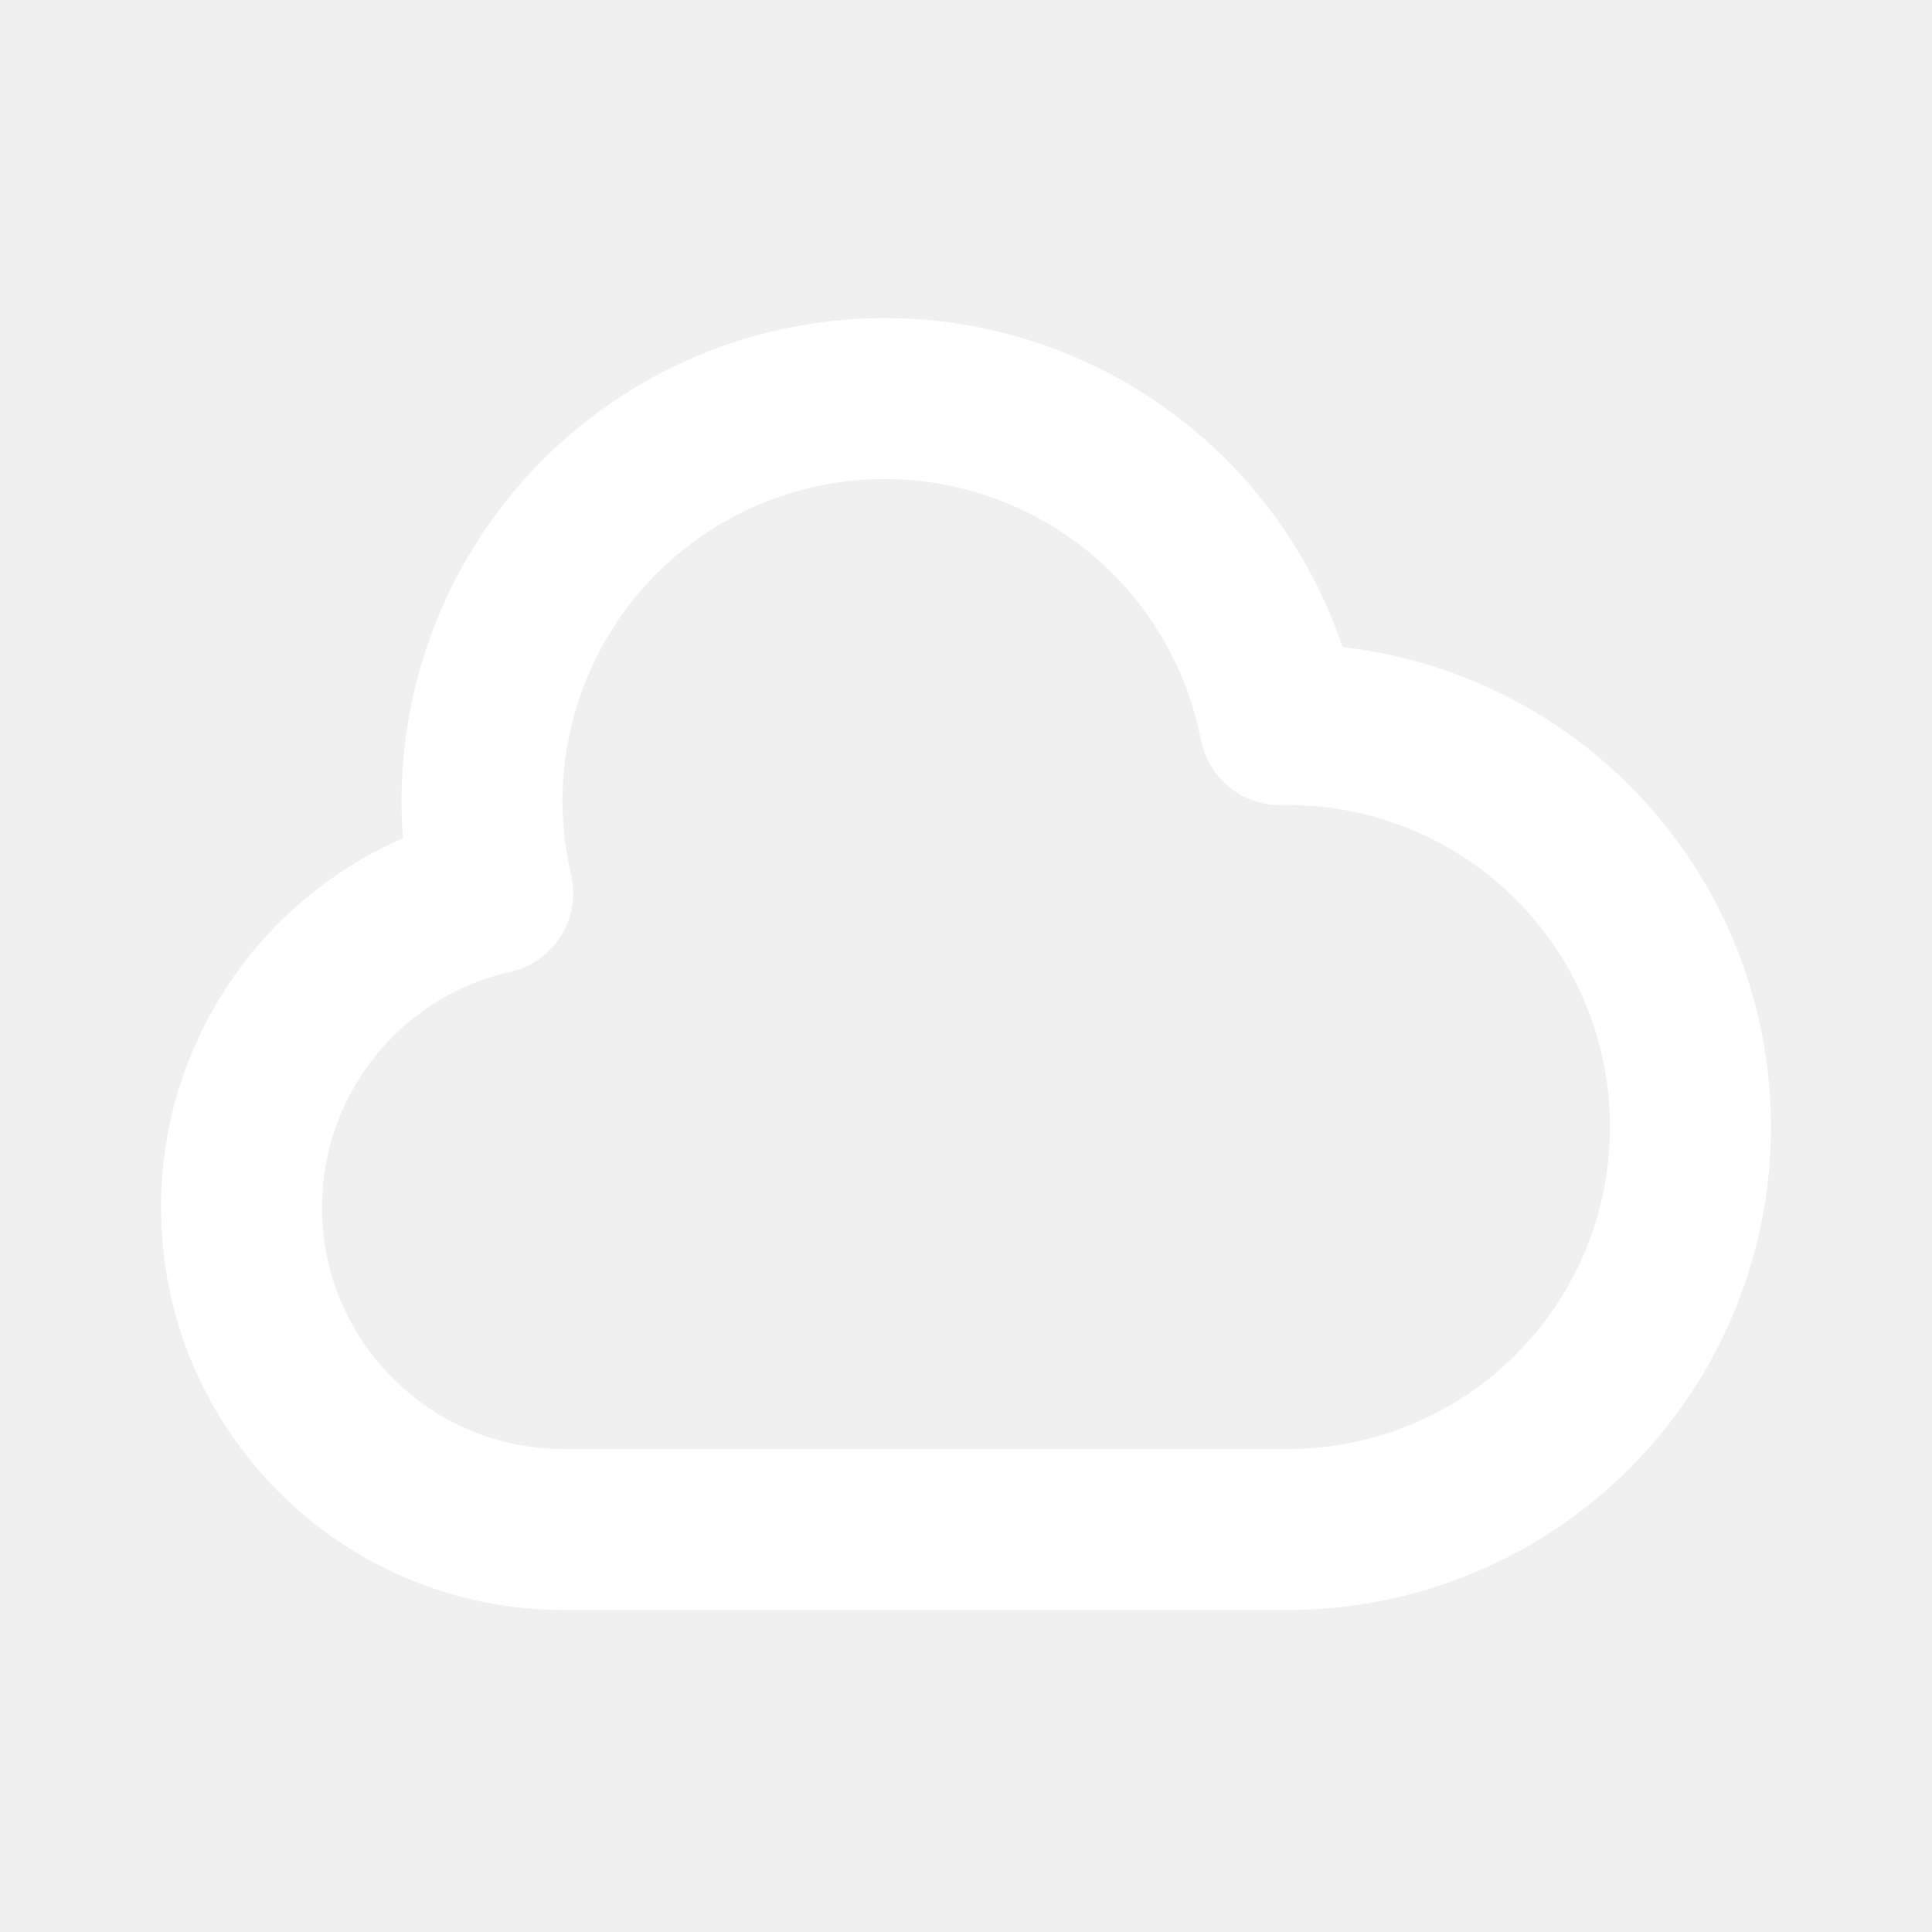
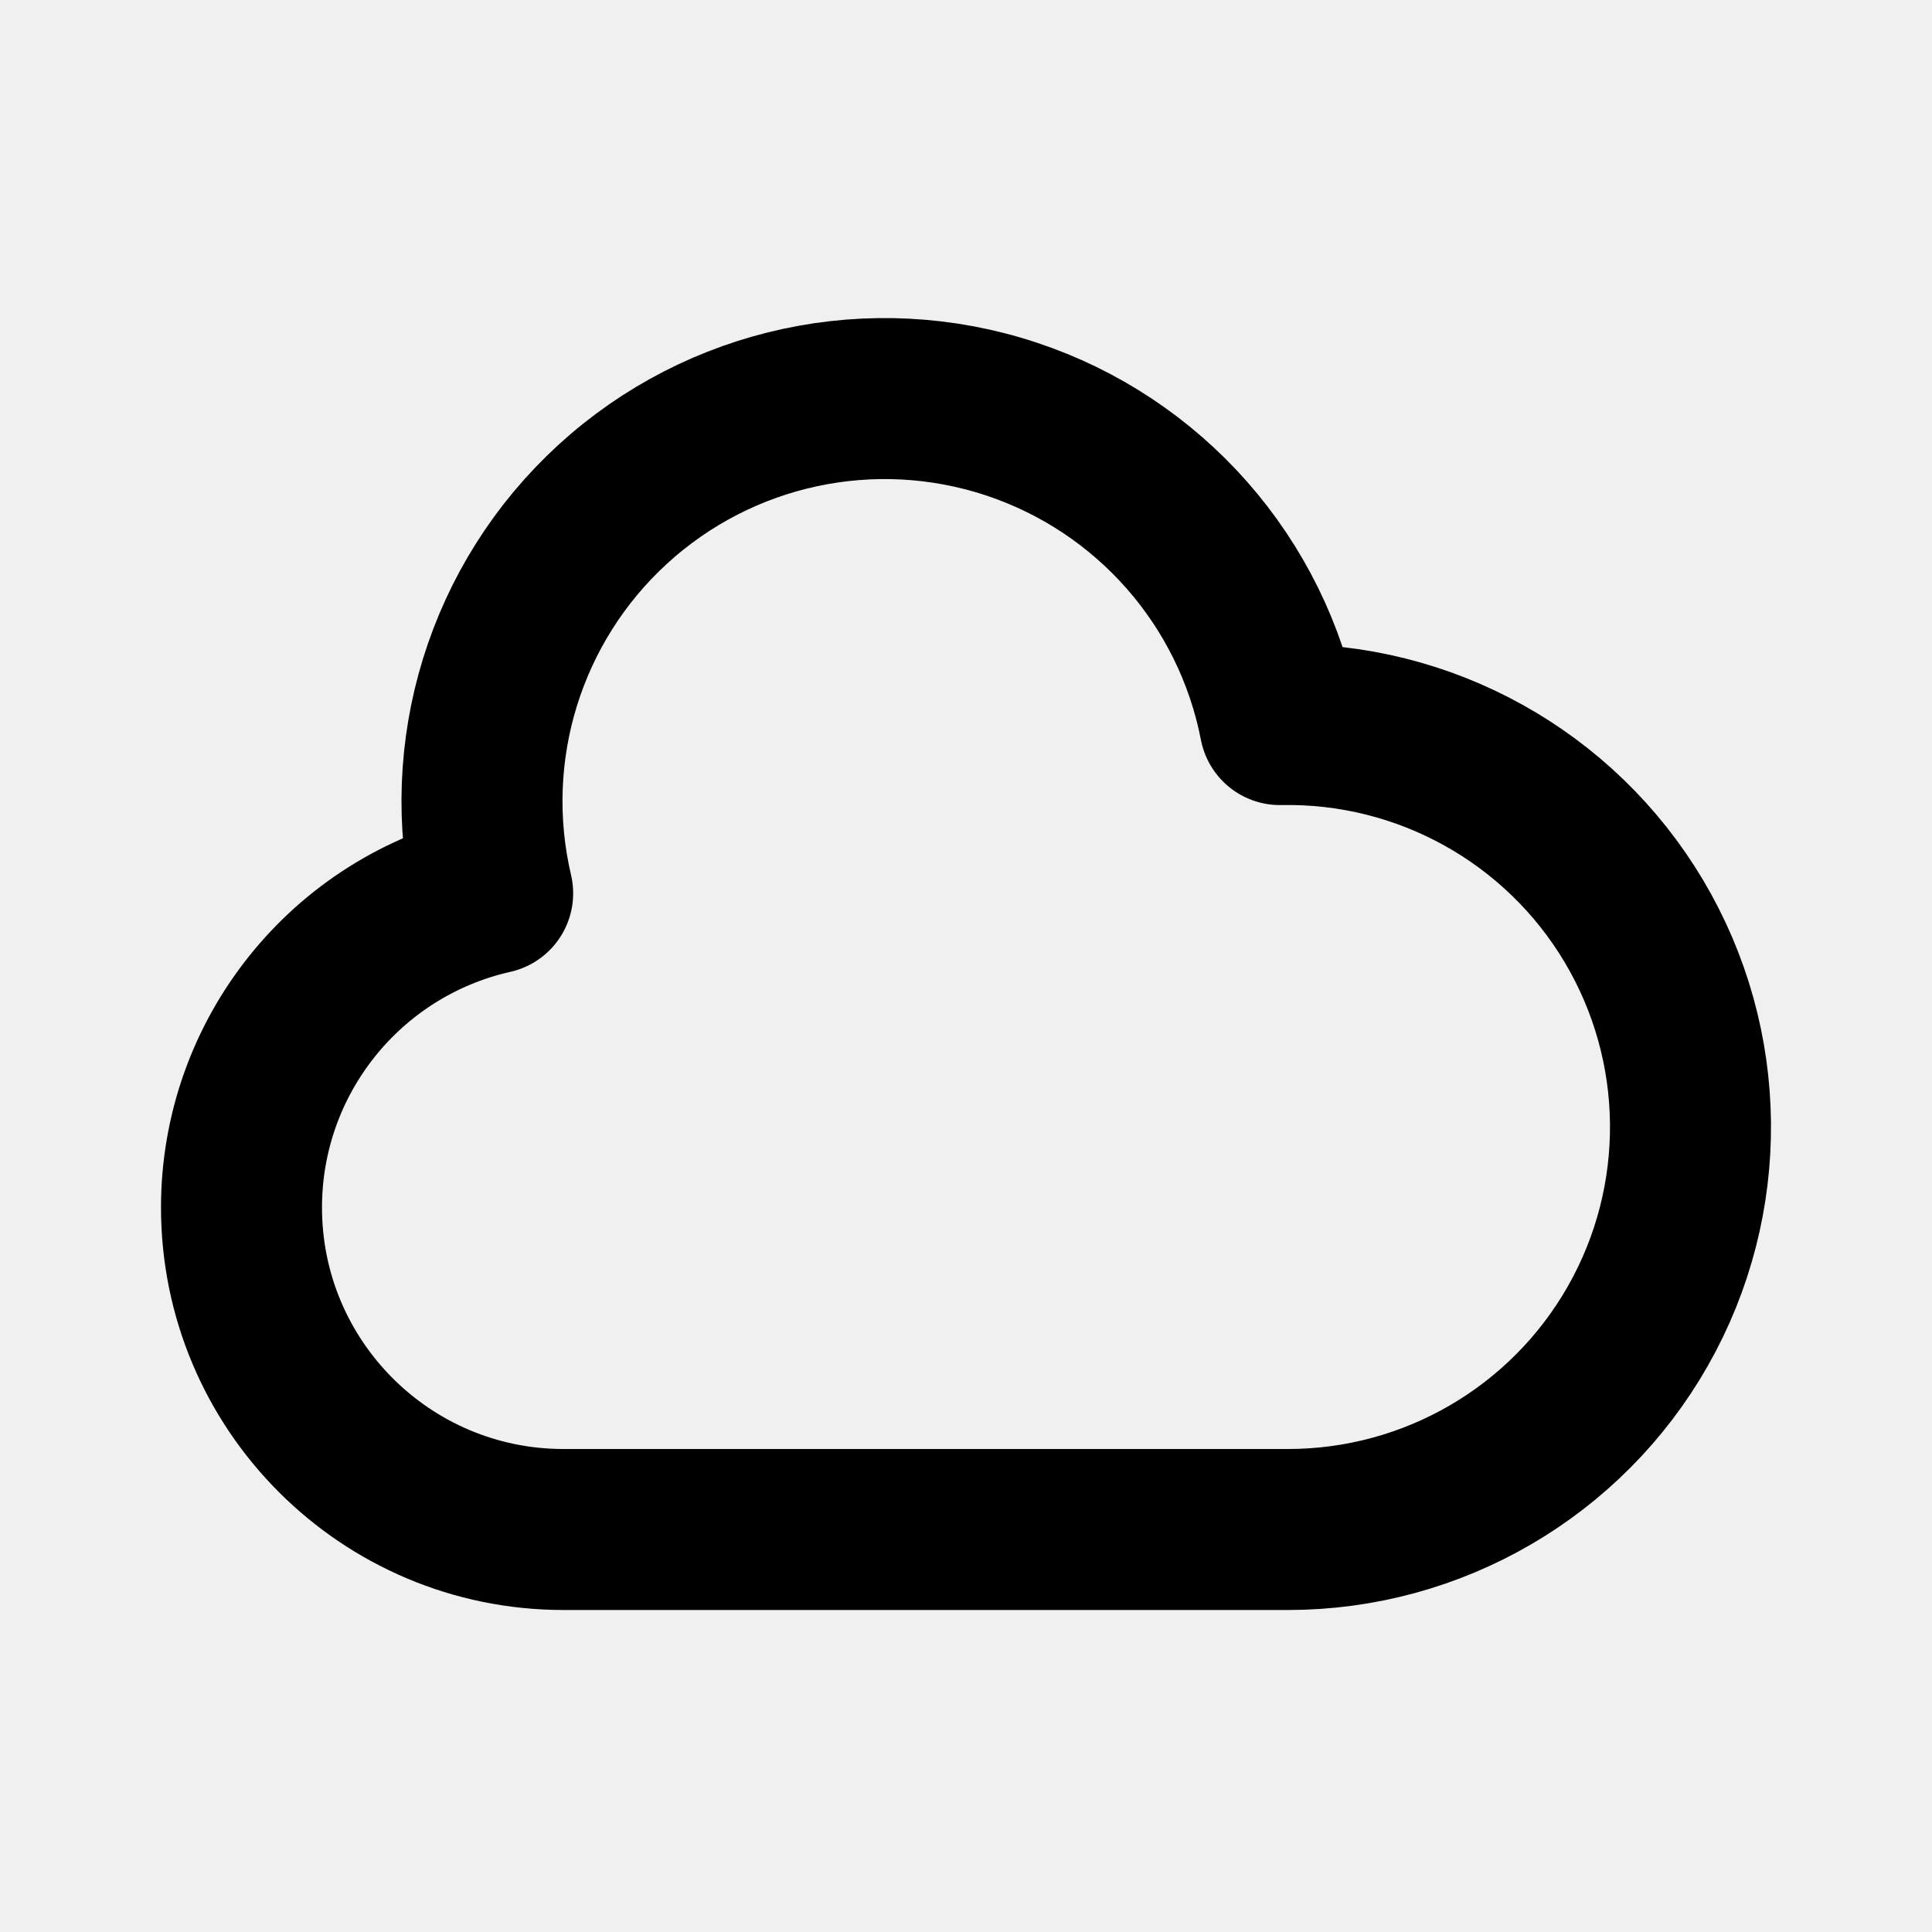
- <svg xmlns="http://www.w3.org/2000/svg" class="h-6 w-6" fill="none" viewBox="0 0 24 24" stroke="#ffffff">
+ <svg xmlns="http://www.w3.org/2000/svg" class="h-6 w-6" fill="none" viewBox="0 0 24 24" stroke="currentColor">
  <path stroke-linecap="round" stroke-linejoin="round" stroke-width="2" d="M3 15a4 4 0 004 4h9a5 5 0 10-.1-9.999 5.002 5.002 0 10-9.78 2.096A4.001 4.001 0 003 15z" />
</svg>
